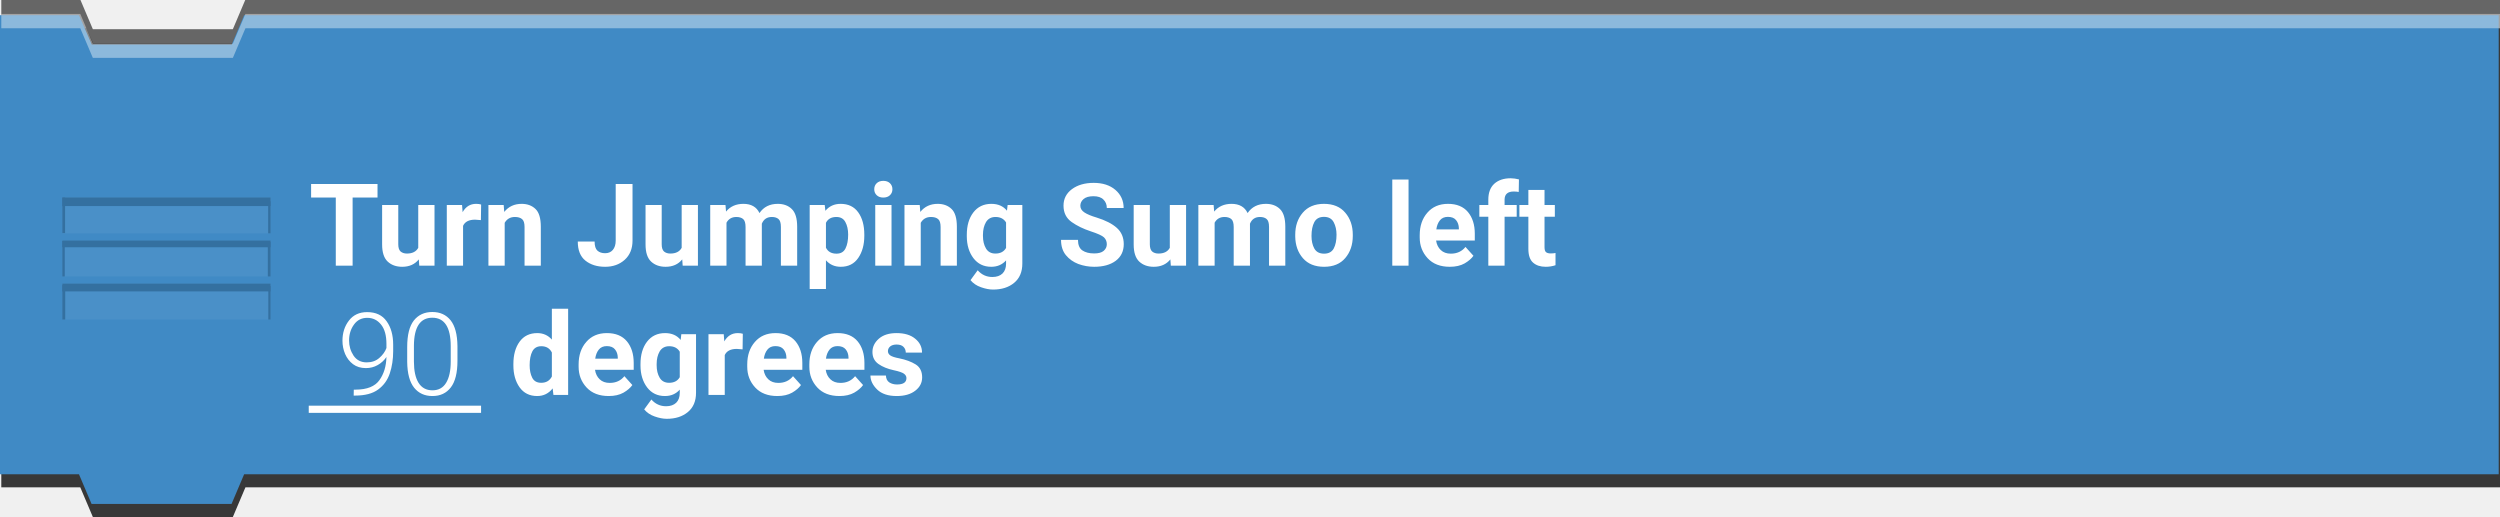
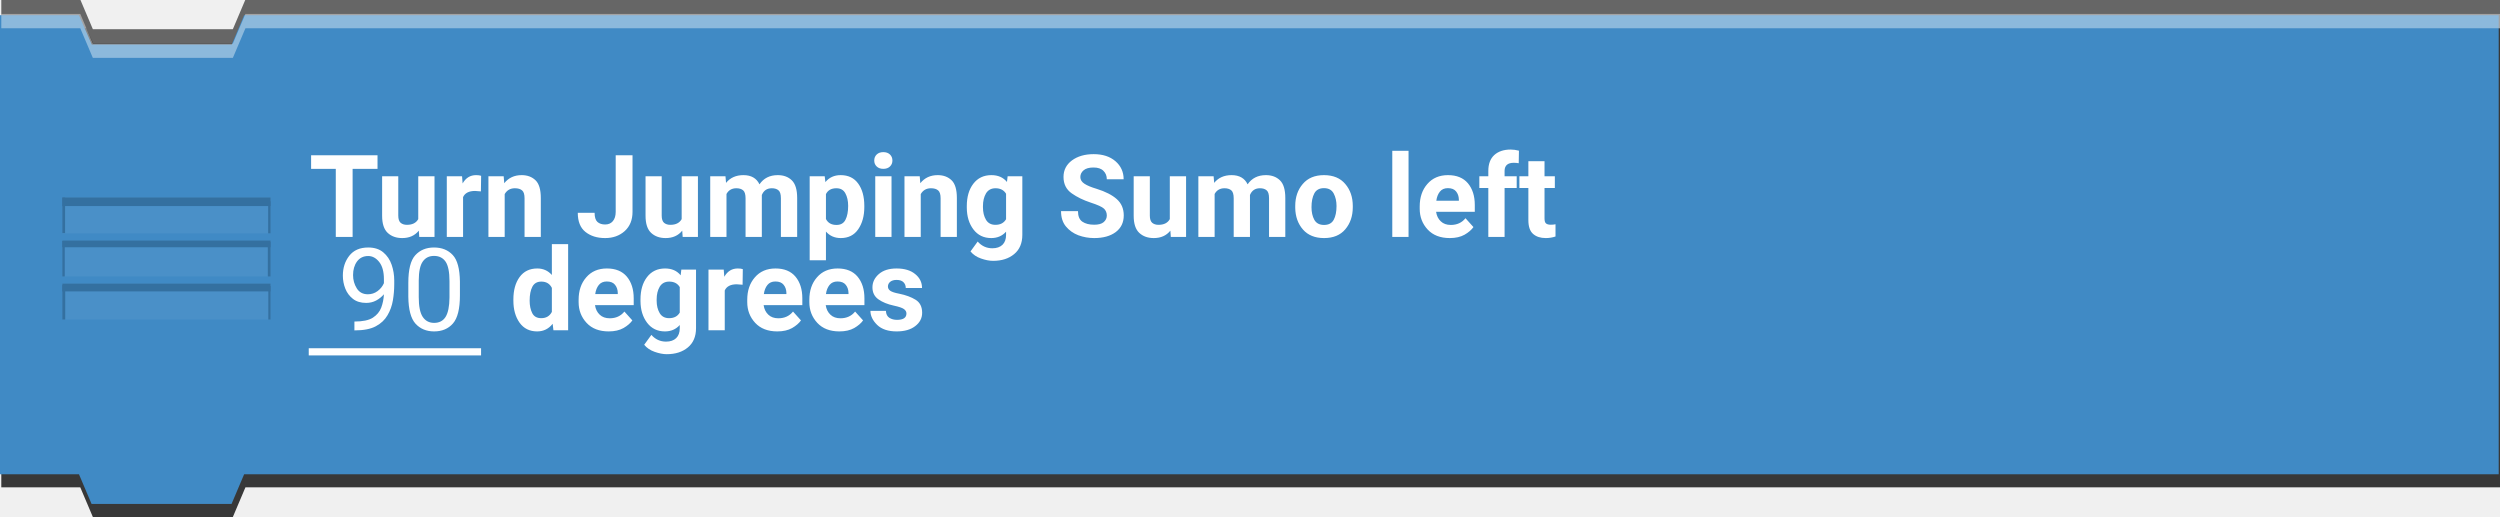
- <svg id="Ebene_1" data-name="Ebene 1" viewBox="0 0 348.181 72">
+ <svg xmlns="http://www.w3.org/2000/svg" id="Ebene_1" data-name="Ebene 1" viewBox="0 0 348.181 72">
  <defs>
    <style>.cls-1{fill:none;}.cls-2,.cls-3{fill:#383838;}.cls-3{opacity:0.75;}.cls-4{fill:#408ac5;}.cls-5,.cls-8{fill:#fff;}.cls-5{opacity:0.4;}.cls-6{opacity:0.5;}.cls-7{clip-path:url(#clip-path);}.cls-8{opacity:0.1;}.cls-9{fill:#27567c;}.cls-10{clip-path:url(#clip-path-2);}.cls-11{clip-path:url(#clip-path-3);}</style>
    <clipPath id="clip-path" transform="translate(0.181 11)">
      <rect class="cls-1" x="8.5" y="16.5" width="29" height="5" />
    </clipPath>
    <clipPath id="clip-path-2" transform="translate(0.181 11)">
      <rect class="cls-1" x="8.5" y="22.5" width="29" height="5" />
    </clipPath>
    <clipPath id="clip-path-3" transform="translate(0.181 11)">
      <rect class="cls-1" x="8.5" y="28.5" width="29" height="5" />
    </clipPath>
  </defs>
  <polygon class="cls-2" points="32.455 5.988 12.955 5.988 12.029 3.938 0.181 3.938 0.181 67.875 11.181 67.875 12.931 72 32.431 72 34.181 67.875 348.181 67.875 348.181 4.102 348.181 3.938 33.332 3.938 32.455 5.988" />
  <polygon class="cls-3" points="32.431 4.063 12.931 4.063 11.207 0 0.181 0 0.181 63.875 11.181 63.875 12.931 68 32.431 68 34.181 63.875 348.181 63.875 348.181 0.102 348.181 0 34.154 0 32.431 4.063" />
  <polygon class="cls-4" points="32.281 6.199 12.781 6.199 11 2.118 0 2.118 0 66.056 11 66.056 12.75 70.181 32.25 70.181 34 66.056 348 66.056 348 2.283 348 2.118 34 2.118 32.281 6.199" />
  <polygon id="highlight" class="cls-5" points="34.181 1.938 32.431 6.063 12.931 6.063 11.181 1.938 0.181 1.938 0.181 3.938 11.181 3.938 12.931 8.063 32.431 8.063 34.181 3.938 348.181 3.938 348.181 2.102 348.181 1.938 34.181 1.938" />
  <g id="lines" class="cls-6">
    <g id="line">
      <g class="cls-7">
        <rect class="cls-8" x="7.271" y="26.415" width="31.458" height="7.952" />
        <rect class="cls-9" x="7.326" y="26.501" width="31.458" height="2.197" />
        <rect class="cls-9" x="37.347" y="28.035" width="0.603" height="4.945" />
        <rect class="cls-9" x="8.462" y="27.523" width="0.603" height="4.945" />
      </g>
    </g>
    <g id="line-2" data-name="line">
      <g class="cls-10">
        <rect class="cls-8" x="6.409" y="31.039" width="31.458" height="7.952" />
        <rect class="cls-9" x="6.646" y="32.241" width="31.458" height="2.197" />
        <rect class="cls-9" x="37.299" y="33.685" width="0.603" height="4.945" />
        <rect class="cls-9" x="8.415" y="33.564" width="0.603" height="4.945" />
      </g>
    </g>
    <g id="line-3" data-name="line">
      <g class="cls-11">
        <rect class="cls-8" x="6.477" y="37.182" width="31.458" height="7.952" />
        <rect class="cls-9" x="6.713" y="38.384" width="31.458" height="2.197" />
        <rect class="cls-9" x="37.367" y="39.828" width="0.603" height="4.945" />
        <rect class="cls-9" x="8.482" y="39.707" width="0.603" height="4.945" />
      </g>
    </g>
  </g>
-   <text id="text" x="43.0px" y="37.0px" fill="#ffffff" fill-opacity="1" font-weight="bold" xml:space="preserve" style="font-family: 'Roboto', sans-serif;font-size:12.0pt;">Turn Jumping Sumo left</text>
-   <text id="text" x="43.0px" y="55.0px" fill="#ffffff" fill-opacity="1" font-weight="bold" xml:space="preserve" style="font-family: 'Roboto', sans-serif;font-size:12.0pt;" />
-   <line id="var_line" x1="43.0" y1="57.0" x2="67.0" y2="57.0" stroke="#ffffff" fill="#ffffff" stroke-width="1" />
-   <text id="var" x="43.0px" y="55.0px" fill="#ffffff" fill-opacity="1" font-weight="normal" xml:space="preserve" style="font-family: 'Roboto Light', sans-serif;font-size:12.0pt;"> 90 </text>
-   <text id="text" x="67.0px" y="55.0px" fill="#ffffff" fill-opacity="1" font-weight="bold" xml:space="preserve" style="font-family: 'Roboto', sans-serif;font-size:12.0pt;"> degrees</text>
+   <text id="text" x="43px" y="33px" fill="#FFFFFF" fill-opacity="1" font-weight="bold" xml:space="preserve" style="font-family: Roboto;font-size:12.0pt;">Turn Jumping Sumo left </text>
+   <text id="text" x="43px" y="46.0px" fill="#FFFFFF" fill-opacity="1" font-weight="bold" xml:space="preserve" style="font-family: Roboto;font-size:12.0pt;" />
+   <text id="text" x="43.0px" y="46.0px" fill="#FFFFFF" fill-opacity="1" font-weight="normal" xml:space="preserve" style="font-family: Roboto;font-size:12.0pt;"> 90 </text>
+   <line id="var_line" x1="43" y1="49.0" x2="67.0" y2="49.0" stroke="#ffffff" fill="#ffffff" stroke-width="1" />
+   <text id="text" x="67.0px" y="46.0px" fill="#FFFFFF" fill-opacity="1" font-weight="bold" xml:space="preserve" style="font-family: Roboto;font-size:12.0pt;"> degrees</text>
</svg>
